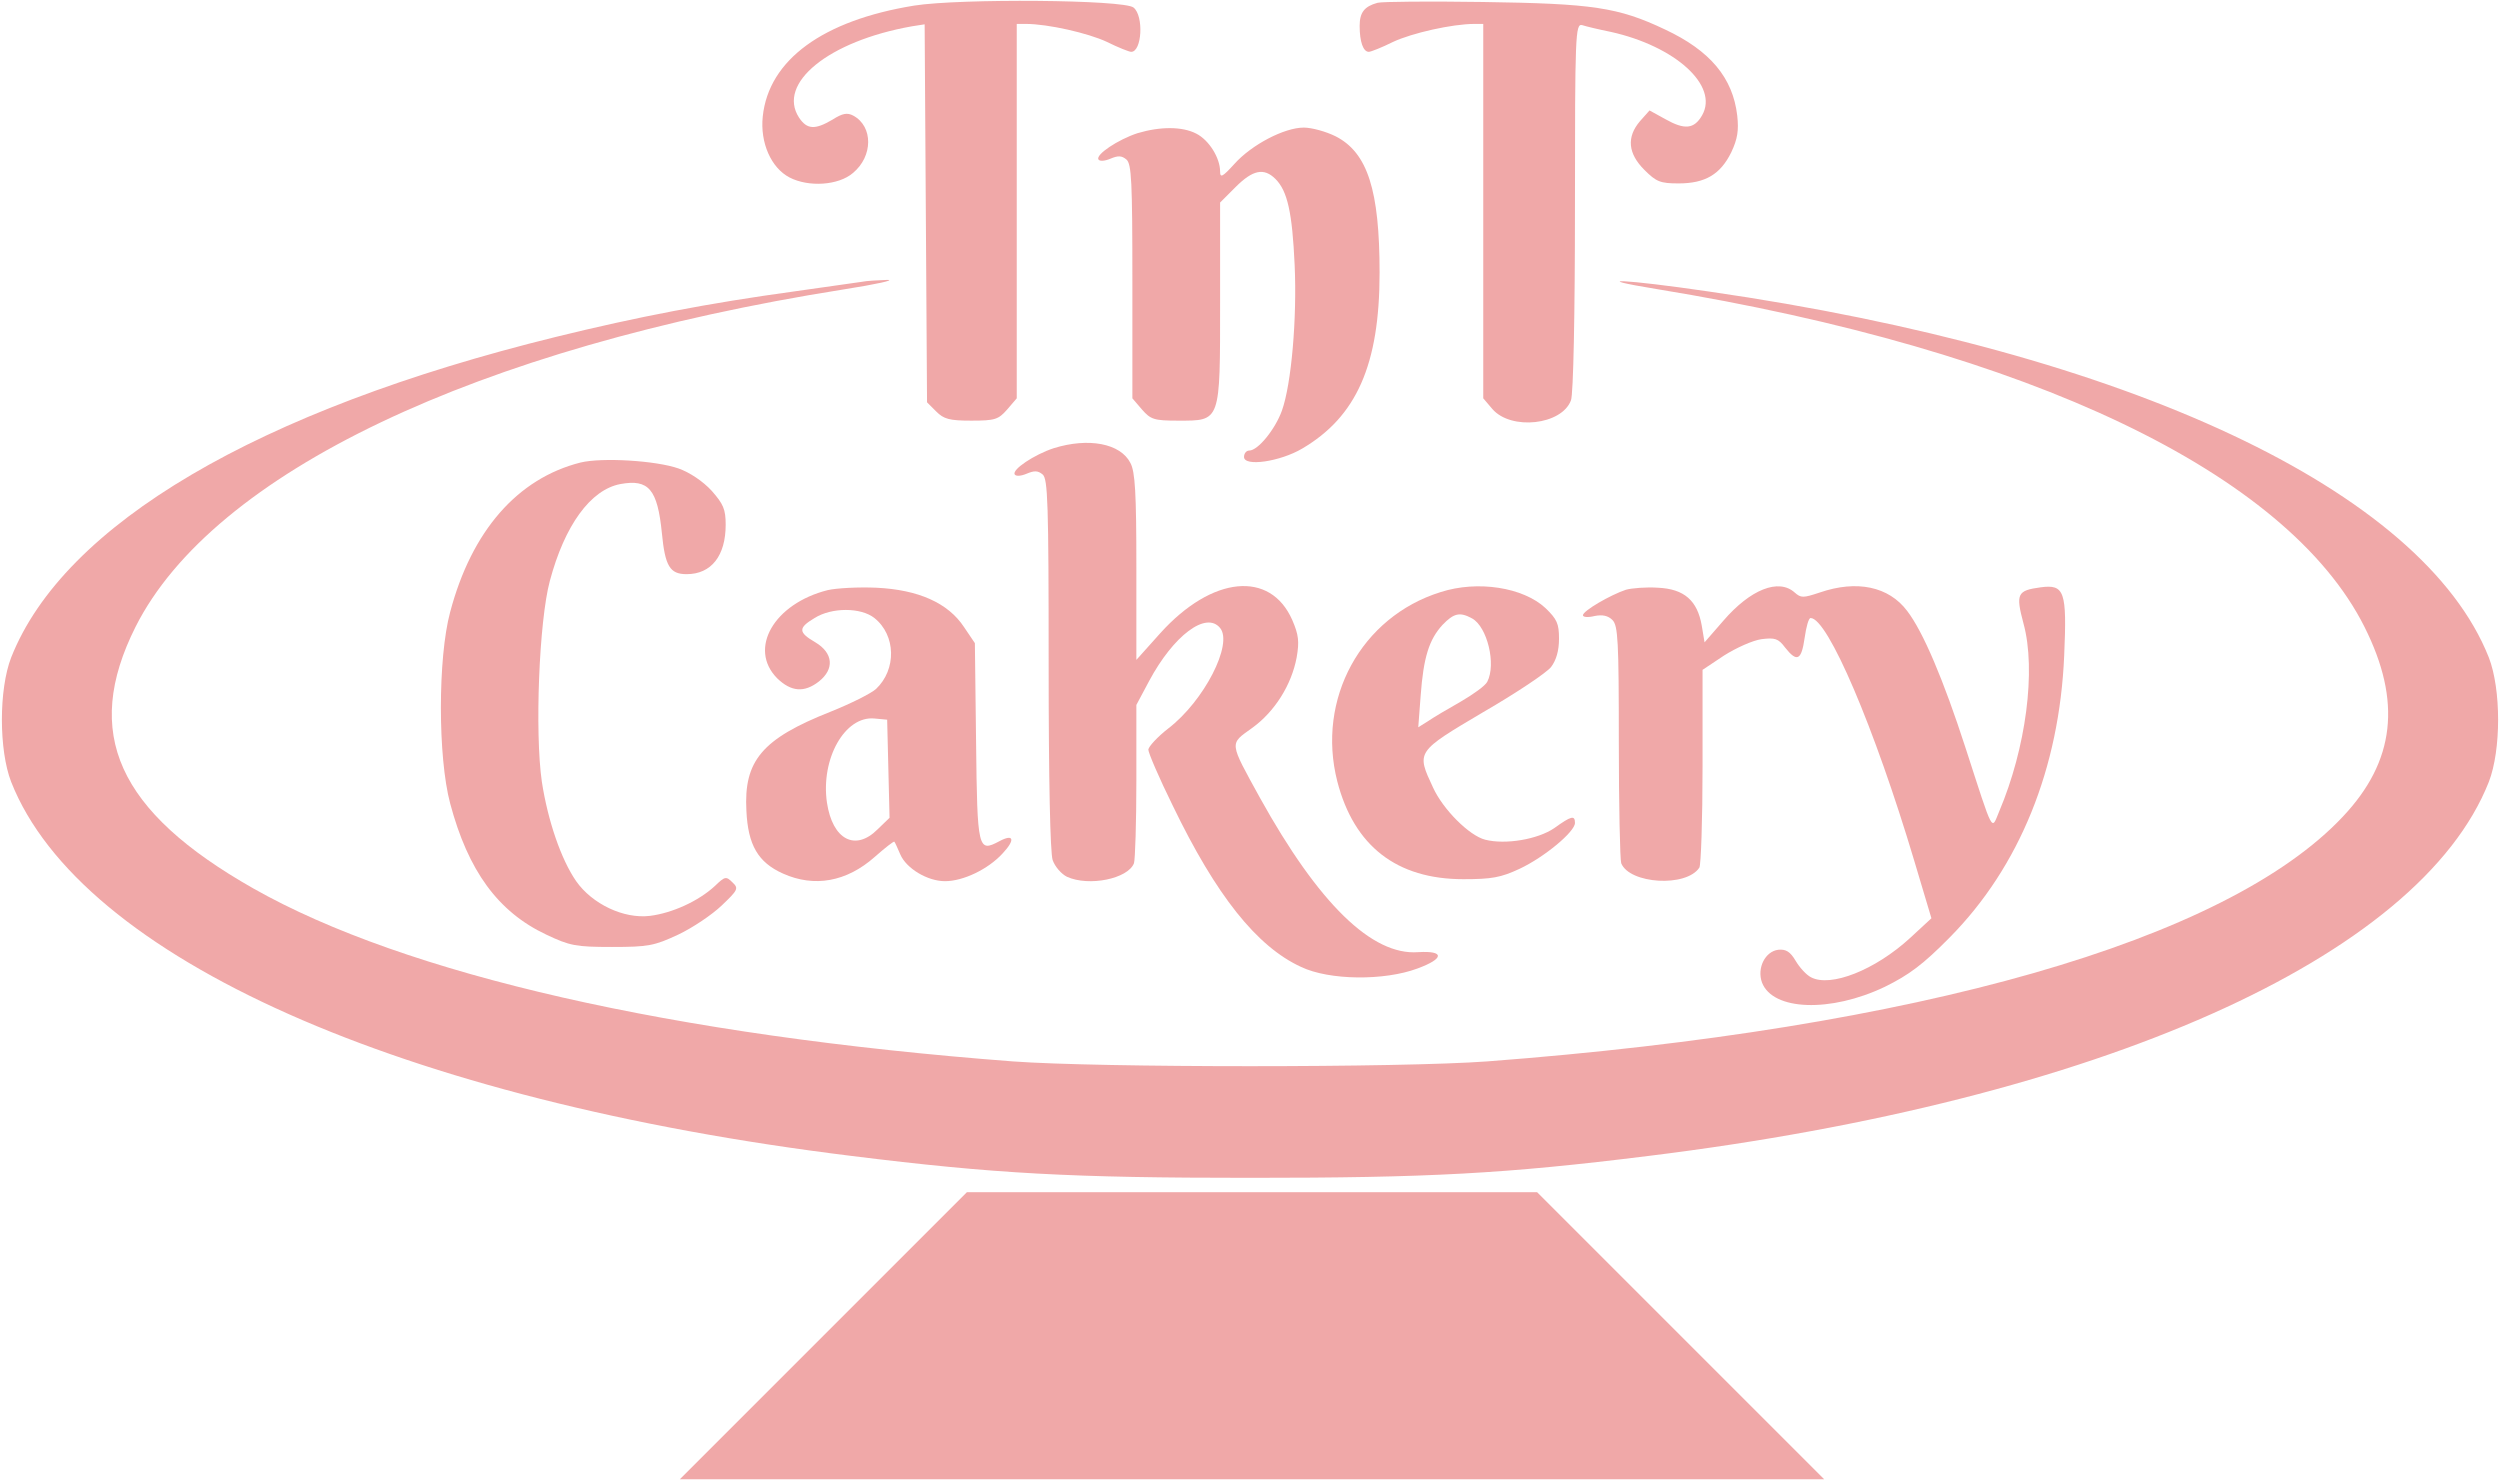
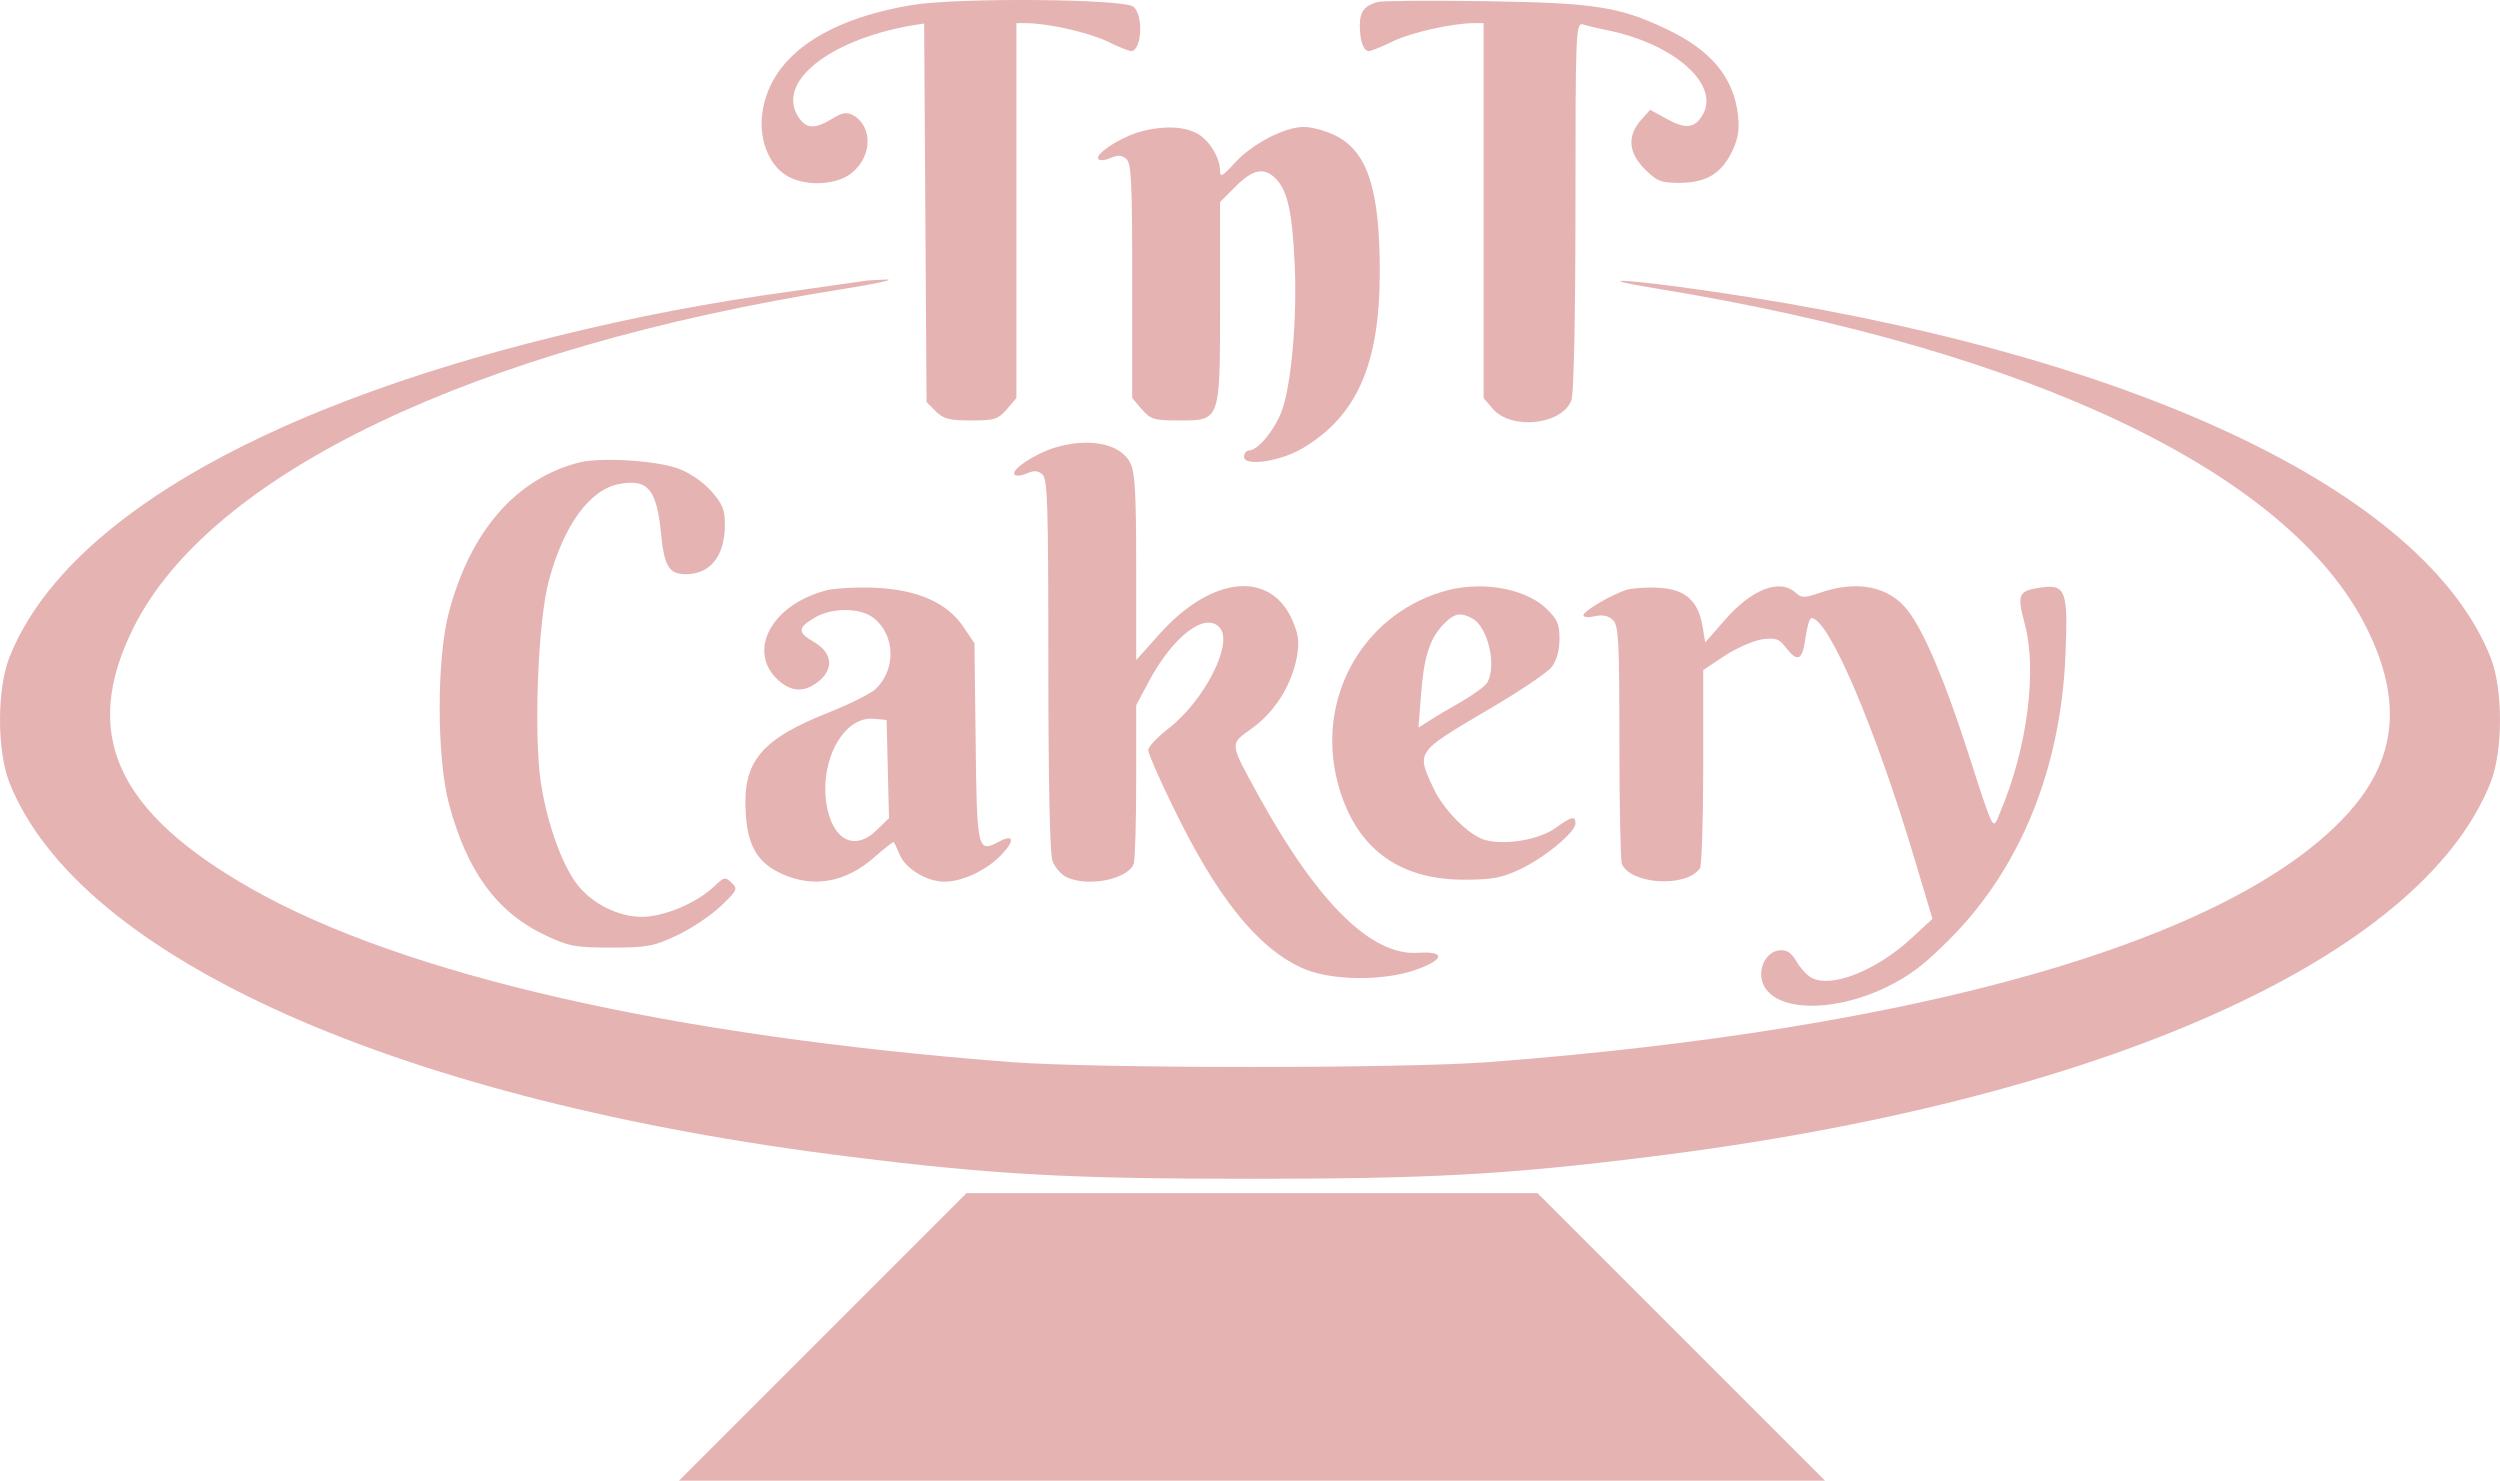
- <svg xmlns="http://www.w3.org/2000/svg" version="1.0" width="627pt" height="371pt" viewBox="0 0 627 371" preserveAspectRatio="xMidYMid meet">
-   <g transform="translate(0,371) scale(0.1,-0.1)" fill="#f0a8a8" stroke="none">
-     <path d="M2293 3696 c-229 -37 -365 -136 -380 -278 -7 -66 21 -129 67 -153 48 -25 123 -20 159 11 51 42 51 117 1 144 -15 8 -27 6 -52 -10 -44 -26 -64 -25 -84 5 -56 86 74 192 283 229 l32 5 3 -474 3 -474 23 -23 c19 -19 33 -23 88 -23 60 0 68 3 90 28 l24 28 0 470 0 469 23 0 c55 0 156 -23 203 -45 28 -14 56 -25 61 -25 27 0 32 90 6 111 -23 20 -436 23 -550 5z" />
-     <path d="M3455 3703 c-33 -9 -45 -24 -45 -58 0 -40 9 -65 23 -65 5 0 33 11 61 25 47 22 148 45 204 45 l22 0 0 -469 0 -470 23 -27 c47 -54 174 -40 197 22 6 15 10 217 10 485 0 434 1 460 18 456 9 -3 42 -11 72 -17 162 -36 271 -135 229 -209 -20 -35 -44 -37 -92 -10 l-40 22 -24 -27 c-34 -40 -30 -81 11 -122 30 -30 40 -34 86 -34 67 0 105 23 132 78 16 34 19 55 15 92 -11 95 -68 163 -181 216 -118 56 -182 65 -456 69 -135 2 -254 1 -265 -2z" />
-     <path d="M2853 3376 c-49 -16 -106 -54 -98 -66 3 -5 16 -4 30 2 19 8 28 8 40 -2 13 -11 15 -55 15 -306 l0 -293 24 -28 c22 -25 30 -28 91 -28 107 0 105 -5 105 297 l0 250 39 39 c43 43 71 49 100 20 30 -30 42 -84 48 -216 6 -133 -8 -298 -32 -365 -17 -47 -60 -100 -82 -100 -7 0 -13 -7 -13 -16 0 -25 90 -12 146 21 136 80 194 210 194 441 0 207 -30 301 -110 342 -24 12 -60 22 -80 22 -49 0 -131 -43 -174 -91 -30 -33 -36 -36 -36 -19 0 34 -28 79 -60 95 -35 18 -90 18 -147 1z" />
-     <path d="M2160 3003 c-14 -2 -90 -13 -169 -24 -212 -29 -394 -64 -597 -114 -748 -184 -1234 -470 -1366 -804 -31 -80 -31 -232 0 -312 174 -441 979 -799 2107 -938 361 -45 552 -55 1000 -55 448 0 639 10 1000 55 1128 139 1933 497 2107 938 31 80 31 232 0 312 -166 419 -904 766 -1957 918 -212 31 -307 35 -130 6 936 -153 1581 -461 1775 -847 94 -187 77 -337 -54 -476 -292 -311 -1065 -532 -2146 -614 -217 -16 -973 -16 -1190 0 -853 65 -1524 218 -1905 434 -340 193 -429 389 -295 656 194 385 854 700 1775 846 83 13 132 24 110 24 -22 -1 -51 -2 -65 -5z" />
-     <path d="M2643 2586 c-49 -16 -106 -54 -98 -66 3 -5 16 -4 30 2 19 8 28 8 40 -2 13 -11 15 -72 15 -475 0 -297 4 -473 10 -492 6 -17 22 -35 36 -42 55 -25 153 -5 168 34 3 9 6 102 6 207 l0 190 32 60 c61 114 143 176 178 133 33 -40 -40 -183 -130 -252 -27 -21 -49 -45 -50 -53 0 -8 27 -71 61 -140 109 -226 211 -354 322 -405 71 -34 209 -35 292 -4 68 25 68 45 2 41 -116 -9 -250 122 -397 387 -78 142 -77 134 -20 175 57 41 99 108 112 177 7 40 5 57 -11 94 -55 125 -201 111 -331 -33 l-60 -67 0 233 c0 185 -3 239 -15 261 -25 49 -105 64 -192 37z" />
-     <path d="M1456 2550 c-158 -40 -273 -171 -327 -375 -31 -115 -31 -364 0 -480 45 -169 120 -272 241 -329 59 -28 74 -31 165 -31 91 0 106 3 166 31 36 17 85 50 109 73 41 39 43 43 27 58 -16 16 -19 15 -44 -9 -41 -38 -107 -68 -163 -75 -66 -8 -145 30 -185 87 -38 55 -71 152 -86 249 -18 124 -7 404 20 504 37 139 102 229 177 243 71 13 93 -13 104 -123 8 -83 20 -103 62 -103 62 0 98 46 98 124 0 39 -6 52 -35 85 -22 24 -55 46 -83 56 -57 20 -192 28 -246 15z" />
-     <path d="M2076 2230 c-135 -34 -200 -147 -127 -221 35 -34 68 -37 105 -8 39 31 36 71 -9 98 -43 25 -44 36 -2 61 43 27 116 27 150 0 54 -43 56 -129 4 -178 -12 -11 -64 -37 -114 -57 -172 -68 -218 -123 -211 -249 4 -85 29 -129 92 -157 78 -35 159 -21 230 42 26 23 48 40 49 38 2 -2 8 -16 15 -32 15 -35 68 -67 112 -67 46 0 108 30 144 69 33 35 29 51 -8 31 -53 -28 -55 -22 -58 248 l-3 249 -27 40 c-40 61 -115 94 -220 99 -46 2 -100 -1 -122 -6z m152 -448 l3 -123 -30 -29 c-56 -56 -113 -26 -127 67 -16 110 45 218 119 211 l32 -3 3 -123z" />
-     <path d="M3613 2225 c-199 -62 -312 -268 -259 -475 42 -162 149 -245 316 -245 71 0 94 4 141 26 62 29 139 93 139 115 0 20 -9 18 -52 -13 -41 -28 -122 -42 -173 -29 -40 10 -106 76 -131 131 -42 90 -43 89 126 189 83 48 159 99 170 113 13 17 20 41 20 71 0 38 -5 49 -34 77 -56 52 -170 70 -263 40z m79 -66 c38 -21 61 -115 38 -159 -5 -10 -36 -32 -67 -50 -32 -18 -69 -40 -82 -49 l-24 -15 6 79 c7 96 21 141 55 178 28 29 43 33 74 16z" />
-     <path d="M4078 2231 c-39 -13 -108 -53 -108 -64 0 -5 13 -6 29 -2 20 4 34 1 45 -10 14 -14 16 -52 16 -305 0 -159 3 -296 6 -305 21 -52 163 -61 196 -11 4 6 8 120 8 253 l0 243 54 36 c30 19 72 38 94 41 33 4 42 2 59 -21 30 -38 41 -32 49 24 4 28 10 50 15 50 43 0 160 -274 260 -609 l43 -144 -53 -49 c-88 -81 -200 -125 -249 -99 -12 6 -29 25 -39 42 -13 22 -24 29 -43 27 -33 -4 -54 -46 -41 -82 27 -71 172 -76 308 -11 61 30 96 56 163 124 175 177 275 424 287 707 7 161 1 179 -59 171 -59 -8 -63 -16 -43 -91 32 -117 6 -313 -61 -471 -20 -48 -13 -61 -84 158 -56 173 -107 293 -147 345 -46 61 -126 78 -219 46 -42 -14 -47 -14 -63 0 -40 36 -111 8 -179 -71 l-47 -54 -7 42 c-11 63 -44 92 -110 95 -29 2 -65 -1 -80 -5z" />
-     <path d="M2065 360 l-360 -360 1435 0 1435 0 -360 360 -360 360 -715 0 -715 0 -360 -360z" />
+ <svg xmlns="http://www.w3.org/2000/svg" version="1.0" width="192pt" height="113.716pt" viewBox="0 0 192 113.716" preserveAspectRatio="xMidYMid meet" id="svg24">
+   <defs id="defs28" />
+   <g transform="matrix(0.03066848,0,0,-0.03066848,-0.1456753,113.7159)" id="g22" style="fill:#e6b3b3;stroke:none">
+     <path d="m 2293,3696 c -229,-37 -365,-136 -380,-278 -7,-66 21,-129 67,-153 48,-25 123,-20 159,11 51,42 51,117 1,144 -15,8 -27,6 -52,-10 -44,-26 -64,-25 -84,5 -56,86 74,192 283,229 l 32,5 3,-474 3,-474 23,-23 c 19,-19 33,-23 88,-23 60,0 68,3 90,28 l 24,28 v 470 469 h 23 c 55,0 156,-23 203,-45 28,-14 56,-25 61,-25 27,0 32,90 6,111 -23,20 -436,23 -550,5 z" id="path2" />
+     <path d="m 3455,3703 c -33,-9 -45,-24 -45,-58 0,-40 9,-65 23,-65 5,0 33,11 61,25 47,22 148,45 204,45 h 22 v -469 -470 l 23,-27 c 47,-54 174,-40 197,22 6,15 10,217 10,485 0,434 1,460 18,456 9,-3 42,-11 72,-17 162,-36 271,-135 229,-209 -20,-35 -44,-37 -92,-10 l -40,22 -24,-27 c -34,-40 -30,-81 11,-122 30,-30 40,-34 86,-34 67,0 105,23 132,78 16,34 19,55 15,92 -11,95 -68,163 -181,216 -118,56 -182,65 -456,69 -135,2 -254,1 -265,-2 z" id="path4" />
+     <path d="m 2853,3376 c -49,-16 -106,-54 -98,-66 3,-5 16,-4 30,2 19,8 28,8 40,-2 13,-11 15,-55 15,-306 v -293 l 24,-28 c 22,-25 30,-28 91,-28 107,0 105,-5 105,297 v 250 l 39,39 c 43,43 71,49 100,20 30,-30 42,-84 48,-216 6,-133 -8,-298 -32,-365 -17,-47 -60,-100 -82,-100 -7,0 -13,-7 -13,-16 0,-25 90,-12 146,21 136,80 194,210 194,441 0,207 -30,301 -110,342 -24,12 -60,22 -80,22 -49,0 -131,-43 -174,-91 -30,-33 -36,-36 -36,-19 0,34 -28,79 -60,95 -35,18 -90,18 -147,1 z" id="path6" />
+     <path d="m 2160,3003 c -14,-2 -90,-13 -169,-24 -212,-29 -394,-64 -597,-114 C 646,2681 160,2395 28,2061 -3,1981 -3,1829 28,1749 202,1308 1007,950 2135,811 c 361,-45 552,-55 1000,-55 448,0 639,10 1000,55 1128,139 1933,497 2107,938 31,80 31,232 0,312 -166,419 -904,766 -1957,918 -212,31 -307,35 -130,6 936,-153 1581,-461 1775,-847 94,-187 77,-337 -54,-476 -292,-311 -1065,-532 -2146,-614 -217,-16 -973,-16 -1190,0 -853,65 -1524,218 -1905,434 -340,193 -429,389 -295,656 194,385 854,700 1775,846 83,13 132,24 110,24 -22,-1 -51,-2 -65,-5 z" id="path8" />
+     <path d="m 2643,2586 c -49,-16 -106,-54 -98,-66 3,-5 16,-4 30,2 19,8 28,8 40,-2 13,-11 15,-72 15,-475 0,-297 4,-473 10,-492 6,-17 22,-35 36,-42 55,-25 153,-5 168,34 3,9 6,102 6,207 v 190 l 32,60 c 61,114 143,176 178,133 33,-40 -40,-183 -130,-252 -27,-21 -49,-45 -50,-53 0,-8 27,-71 61,-140 109,-226 211,-354 322,-405 71,-34 209,-35 292,-4 68,25 68,45 2,41 -116,-9 -250,122 -397,387 -78,142 -77,134 -20,175 57,41 99,108 112,177 7,40 5,57 -11,94 -55,125 -201,111 -331,-33 l -60,-67 v 233 c 0,185 -3,239 -15,261 -25,49 -105,64 -192,37 z" id="path10" />
+     <path d="m 1456,2550 c -158,-40 -273,-171 -327,-375 -31,-115 -31,-364 0,-480 45,-169 120,-272 241,-329 59,-28 74,-31 165,-31 91,0 106,3 166,31 36,17 85,50 109,73 41,39 43,43 27,58 -16,16 -19,15 -44,-9 -41,-38 -107,-68 -163,-75 -66,-8 -145,30 -185,87 -38,55 -71,152 -86,249 -18,124 -7,404 20,504 37,139 102,229 177,243 71,13 93,-13 104,-123 8,-83 20,-103 62,-103 62,0 98,46 98,124 0,39 -6,52 -35,85 -22,24 -55,46 -83,56 -57,20 -192,28 -246,15 z" id="path12" />
+     <path d="m 2076,2230 c -135,-34 -200,-147 -127,-221 35,-34 68,-37 105,-8 39,31 36,71 -9,98 -43,25 -44,36 -2,61 43,27 116,27 150,0 54,-43 56,-129 4,-178 -12,-11 -64,-37 -114,-57 -172,-68 -218,-123 -211,-249 4,-85 29,-129 92,-157 78,-35 159,-21 230,42 26,23 48,40 49,38 2,-2 8,-16 15,-32 15,-35 68,-67 112,-67 46,0 108,30 144,69 33,35 29,51 -8,31 -53,-28 -55,-22 -58,248 l -3,249 -27,40 c -40,61 -115,94 -220,99 -46,2 -100,-1 -122,-6 z m 152,-448 3,-123 -30,-29 c -56,-56 -113,-26 -127,67 -16,110 45,218 119,211 l 32,-3 z" id="path14" />
+     <path d="m 3613,2225 c -199,-62 -312,-268 -259,-475 42,-162 149,-245 316,-245 71,0 94,4 141,26 62,29 139,93 139,115 0,20 -9,18 -52,-13 -41,-28 -122,-42 -173,-29 -40,10 -106,76 -131,131 -42,90 -43,89 126,189 83,48 159,99 170,113 13,17 20,41 20,71 0,38 -5,49 -34,77 -56,52 -170,70 -263,40 z m 79,-66 c 38,-21 61,-115 38,-159 -5,-10 -36,-32 -67,-50 -32,-18 -69,-40 -82,-49 l -24,-15 6,79 c 7,96 21,141 55,178 28,29 43,33 74,16 z" id="path16" />
+     <path d="m 4078,2231 c -39,-13 -108,-53 -108,-64 0,-5 13,-6 29,-2 20,4 34,1 45,-10 14,-14 16,-52 16,-305 0,-159 3,-296 6,-305 21,-52 163,-61 196,-11 4,6 8,120 8,253 v 243 l 54,36 c 30,19 72,38 94,41 33,4 42,2 59,-21 30,-38 41,-32 49,24 4,28 10,50 15,50 43,0 160,-274 260,-609 l 43,-144 -53,-49 c -88,-81 -200,-125 -249,-99 -12,6 -29,25 -39,42 -13,22 -24,29 -43,27 -33,-4 -54,-46 -41,-82 27,-71 172,-76 308,-11 61,30 96,56 163,124 175,177 275,424 287,707 7,161 1,179 -59,171 -59,-8 -63,-16 -43,-91 32,-117 6,-313 -61,-471 -20,-48 -13,-61 -84,158 -56,173 -107,293 -147,345 -46,61 -126,78 -219,46 -42,-14 -47,-14 -63,0 -40,36 -111,8 -179,-71 l -47,-54 -7,42 c -11,63 -44,92 -110,95 -29,2 -65,-1 -80,-5 z" id="path18" />
+     <path d="M 2065,360 1705,0 h 1435 1435 l -360,360 -360,360 h -715 -715 z" id="path20" />
  </g>
</svg>
